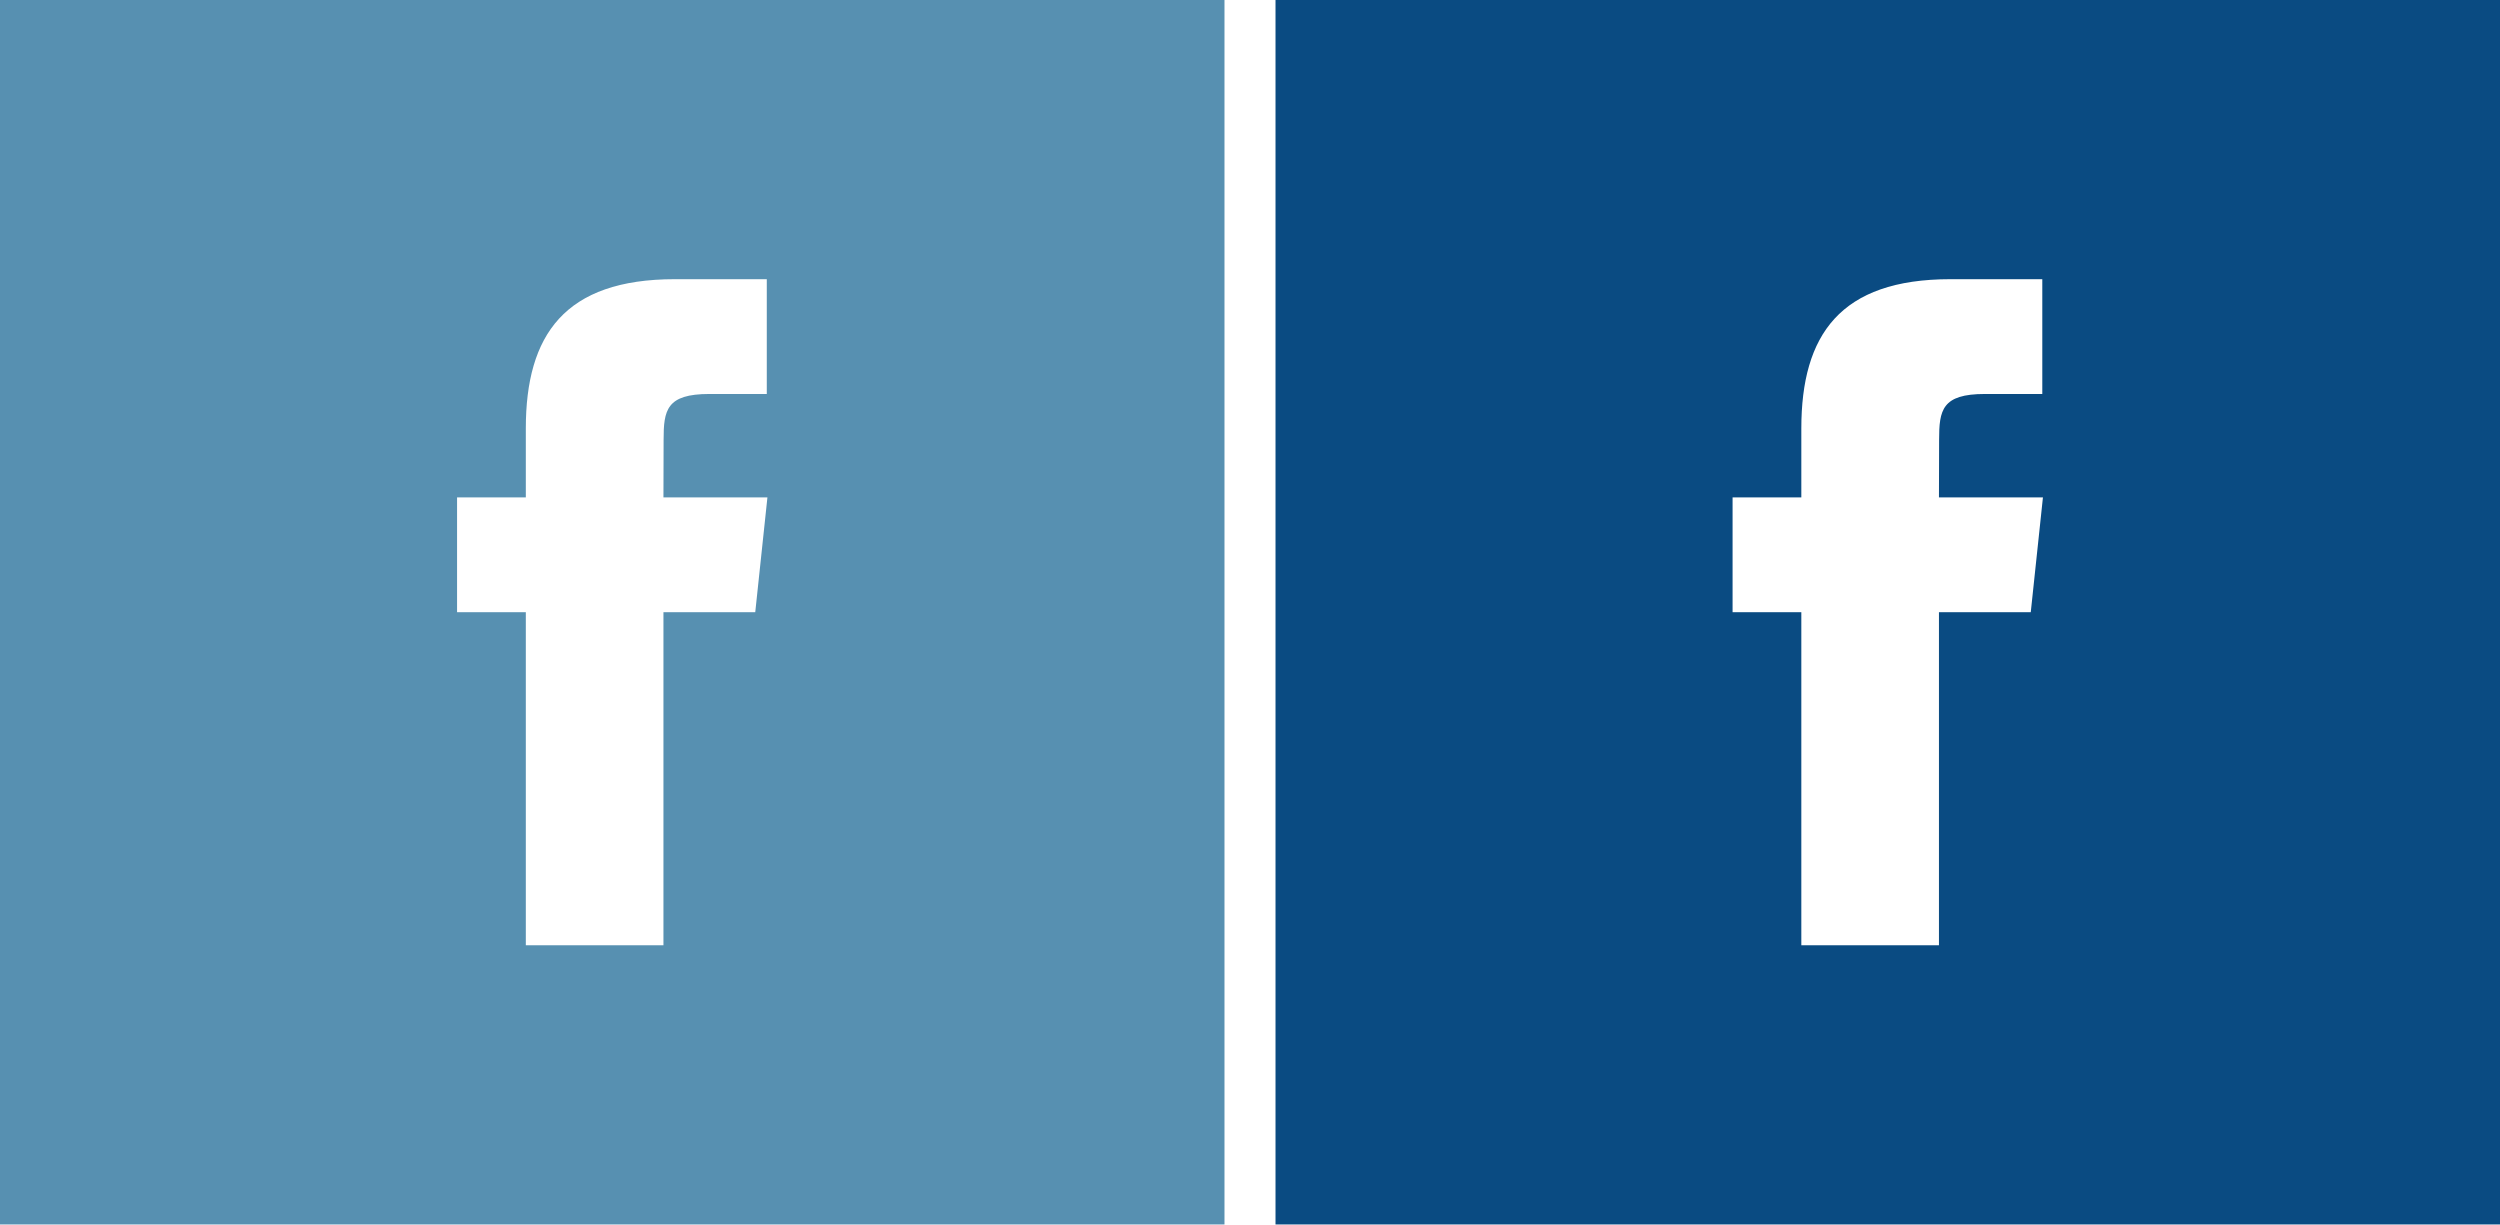
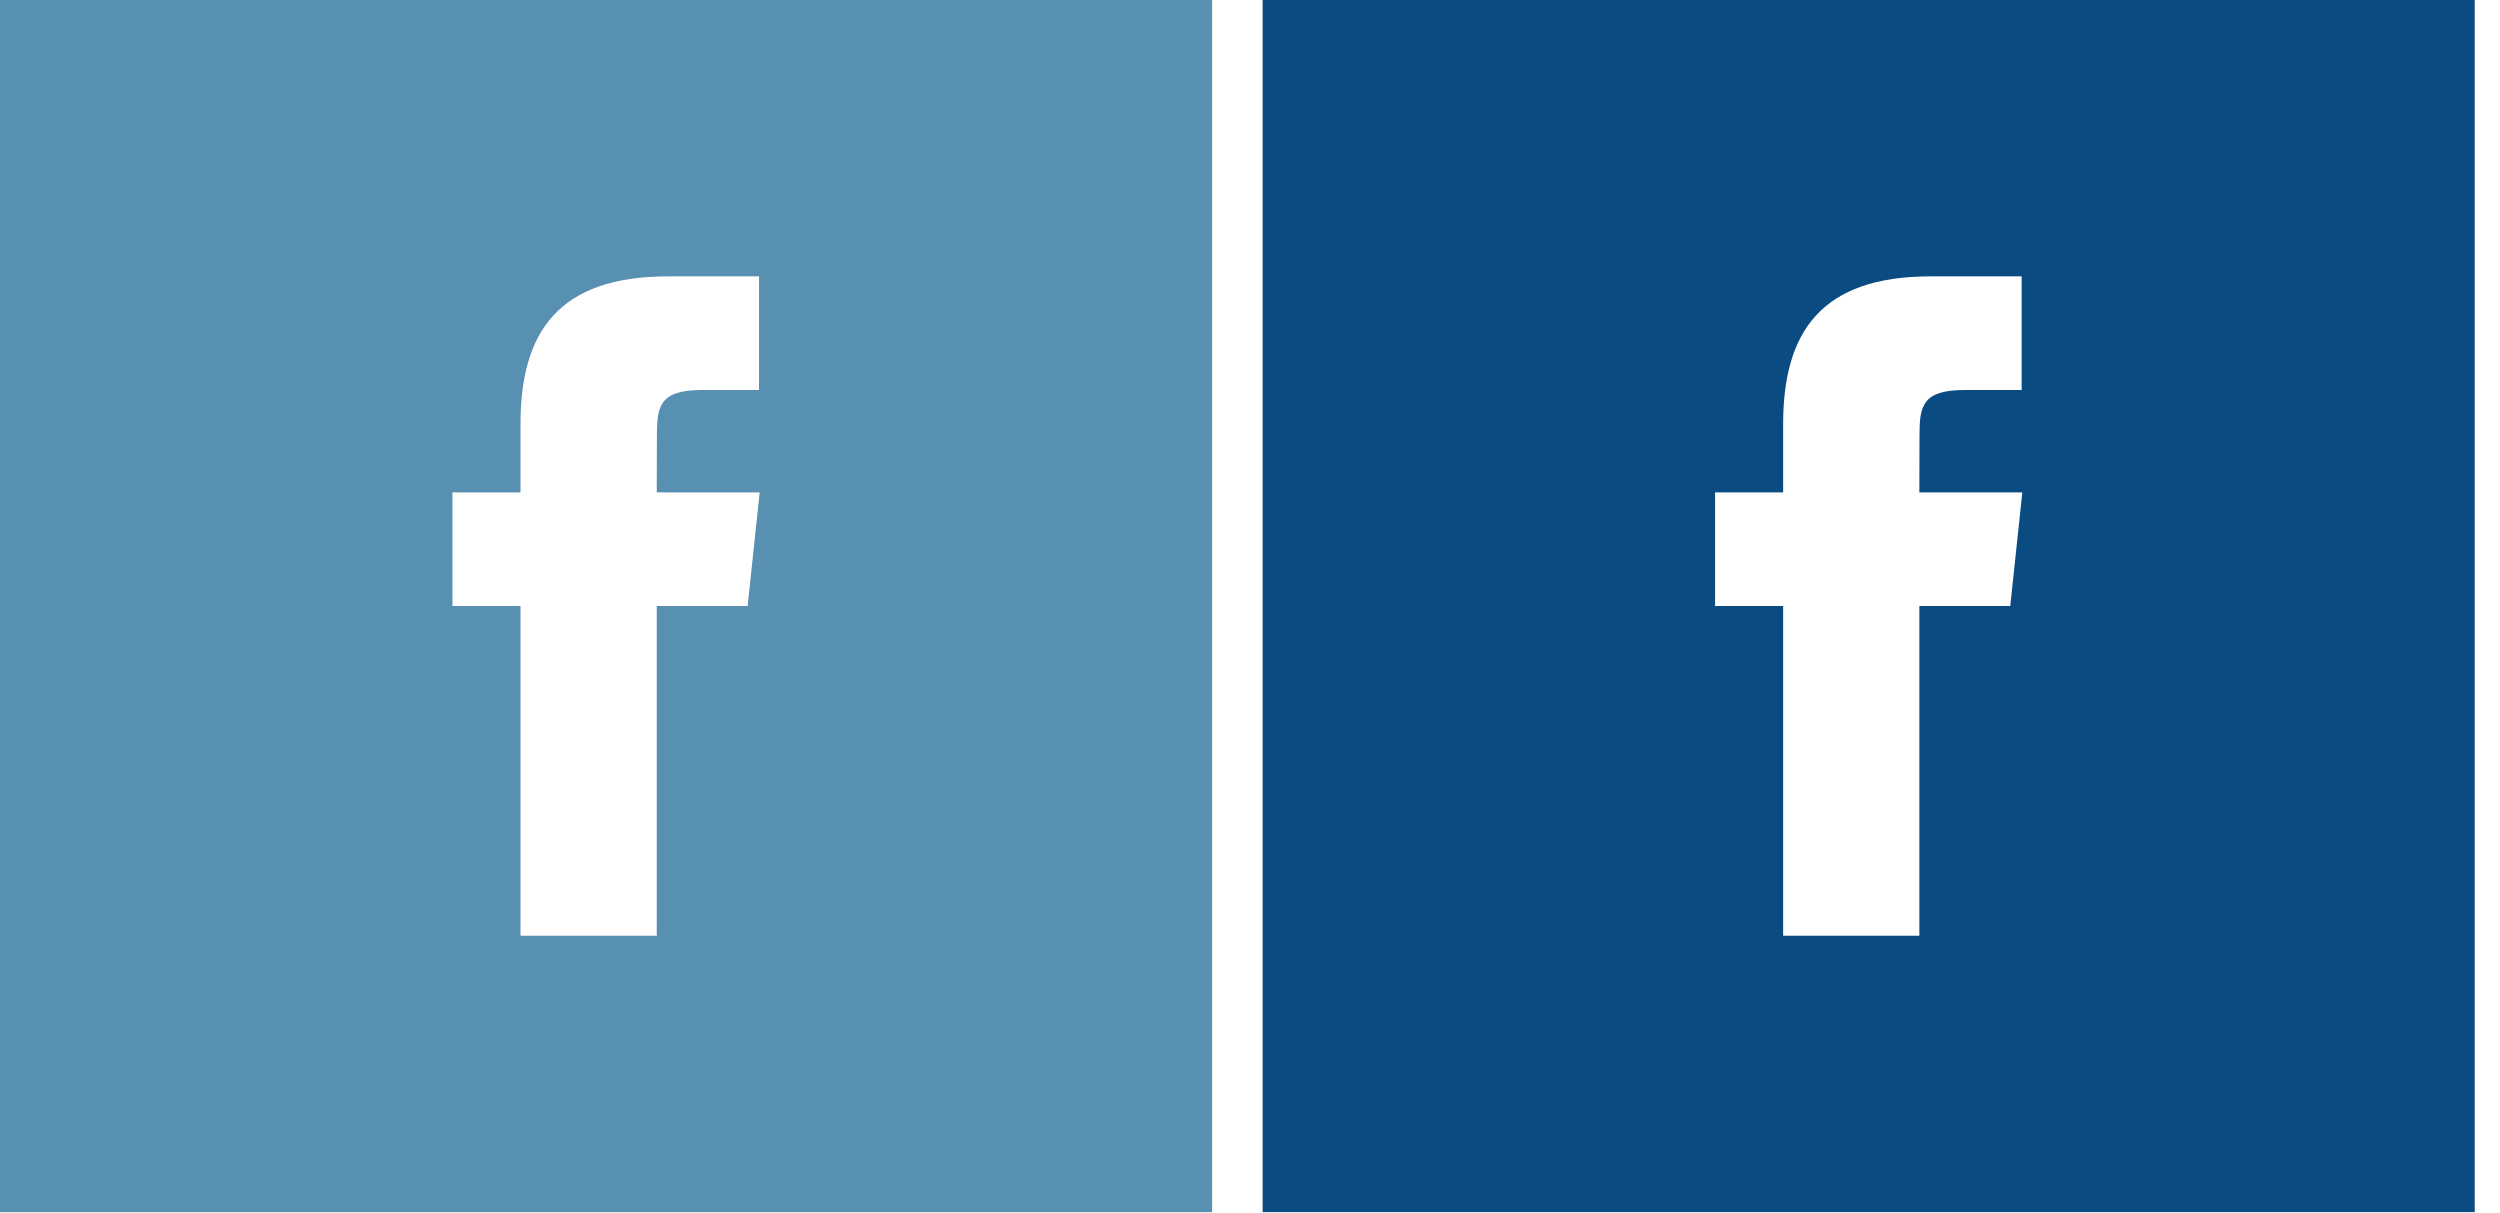
- <svg xmlns="http://www.w3.org/2000/svg" width="98px" height="48px" viewBox="0 0 98 48" version="1.1">
+ <svg xmlns="http://www.w3.org/2000/svg" width="66px" height="32px" viewBox="0 0 66 32" version="1.1">
  <defs />
  <g id="Page-1" stroke="none" stroke-width="1" fill="none" fill-rule="evenodd">
-     <path d="M20.612,37.055 L26.007,37.055 L26.007,23.998 L29.606,23.998 L30.083,19.499 L26.007,19.499 L26.013,17.246 C26.013,16.074 26.125,15.444 27.808,15.444 L30.058,15.444 L30.058,10.944 L26.458,10.944 C22.134,10.944 20.612,13.127 20.612,16.798 L20.612,19.499 L17.917,19.499 L17.917,23.999 L20.612,23.999 L20.612,37.055 L20.612,37.055 Z M0,0 L48,0 L48,48 L0,48 L0,0 L0,0 Z" id="Shape" fill="#5790B1" />
-     <path d="M70.612,37.055 L76.007,37.055 L76.007,23.998 L79.606,23.998 L80.083,19.499 L76.007,19.499 L76.013,17.246 C76.013,16.074 76.125,15.444 77.808,15.444 L80.058,15.444 L80.058,10.944 L76.458,10.944 C72.134,10.944 70.612,13.127 70.612,16.798 L70.612,19.499 L67.917,19.499 L67.917,23.999 L70.612,23.999 L70.612,37.055 L70.612,37.055 Z M50,0 L98,0 L98,48 L50,48 L50,0 L50,0 Z" id="Shape" fill="#0A4B82" />
+     <g id="facebook">
+       <g id="Page-1">
+         <path d="M13.741,24.703 L17.338,24.703 L17.338,15.999 L19.738,15.999 L20.055,12.999 L17.338,12.999 L17.342,11.498 C17.342,10.716 17.417,10.296 18.539,10.296 L20.038,10.296 L20.038,7.296 L17.638,7.296 C14.756,7.296 13.741,8.751 13.741,11.198 L13.741,12.999 L11.945,12.999 L11.945,15.999 L13.741,15.999 L13.741,24.703 L13.741,24.703 L13.741,24.703 Z M0,0 L32,0 L32,32 L0,32 L0,0 L0,0 L0,0 Z" id="Shape" fill="#5790B1" />
+         <path d="M47.075,24.703 L50.671,24.703 L50.671,15.999 L53.071,15.999 L53.389,12.999 L50.671,12.999 L50.675,11.498 C50.675,10.716 50.75,10.296 51.872,10.296 L53.372,10.296 L53.372,7.296 L50.972,7.296 C48.089,7.296 47.075,8.751 47.075,11.198 L47.075,12.999 L45.278,12.999 L45.278,15.999 L47.075,15.999 L47.075,24.703 L47.075,24.703 L47.075,24.703 Z M33.333,0 L65.333,0 L65.333,32 L33.333,32 L33.333,0 L33.333,0 L33.333,0 Z" id="Shape" fill="#0A4B82" />
+       </g>
+     </g>
  </g>
</svg>
